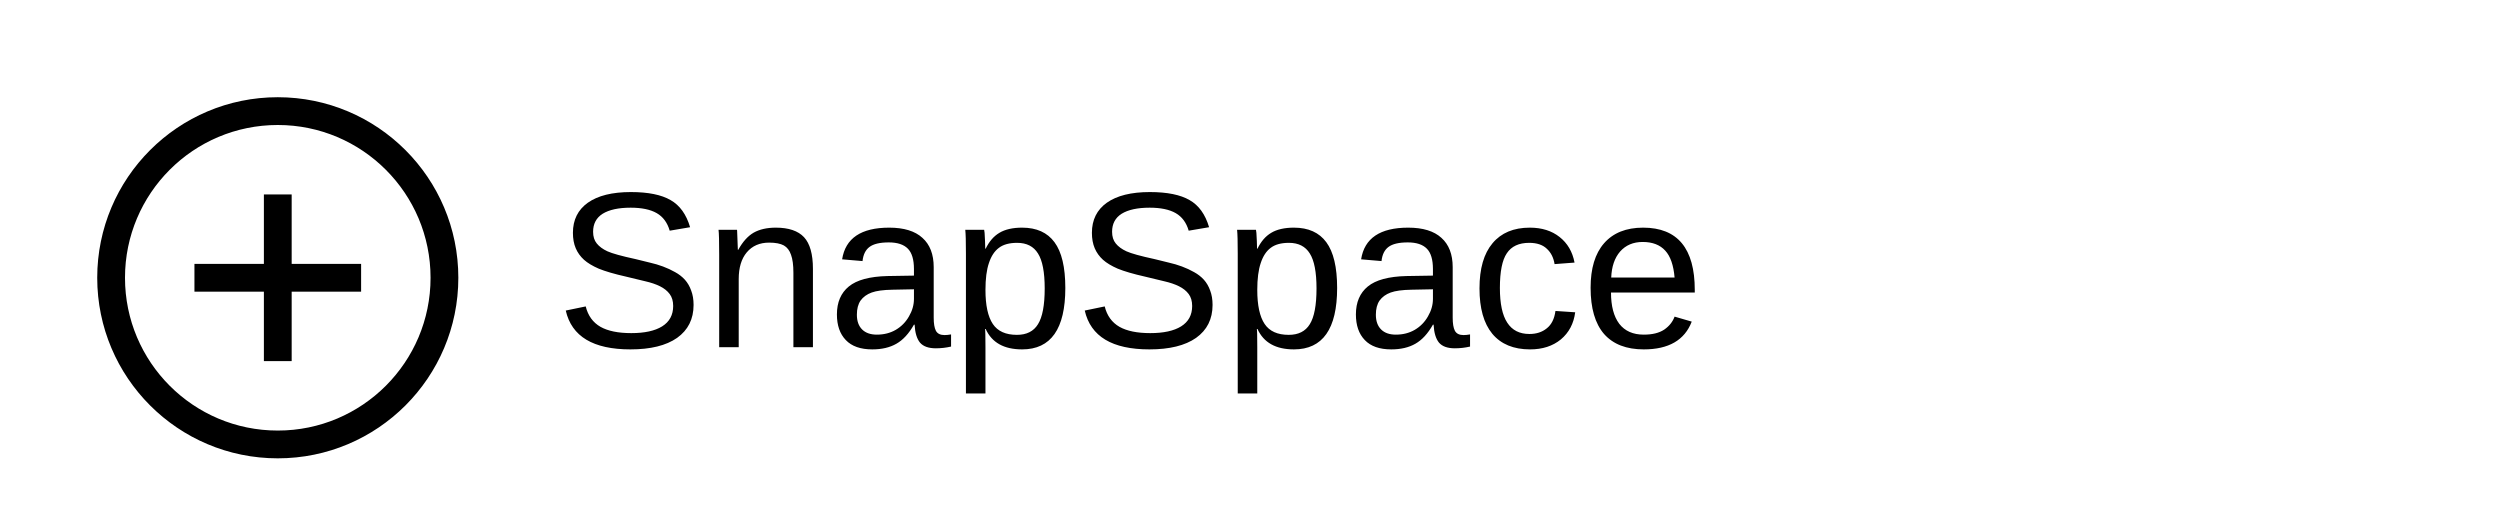
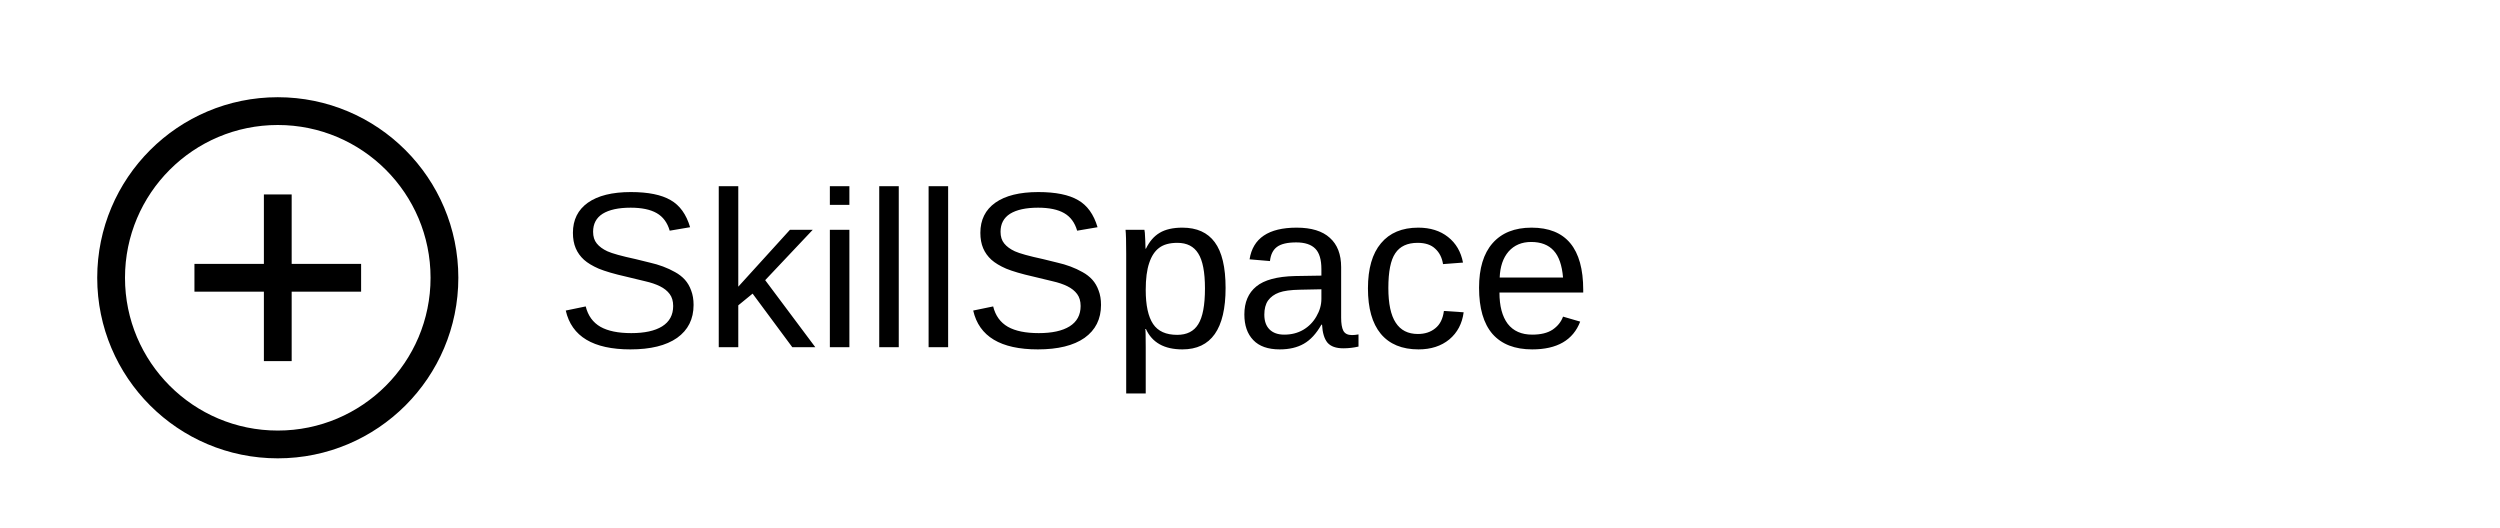
<svg xmlns="http://www.w3.org/2000/svg" width="180" height="38" viewBox="0 0 180 38" fill="none">
  <path d="M20 8C13.373 8 8 13.373 8 20C8 26.627 13.373 32 20 32C26.627 32 32 26.627 32 20C32 13.373 26.627 8 20 8Z" stroke="currentColor" stroke-width="2" />
  <path d="M20 14V26" stroke="currentColor" stroke-width="2" />
  <path d="M14 20H26" stroke="currentColor" stroke-width="2" />
-   <text x="40" y="25" font-family="Arial" font-size="16" fill="currentColor">SnapSpace</text>
+   <text x="40" y="25" font-family="Arial" font-size="16" fill="currentColor">SkillSpace</text>
</svg>
